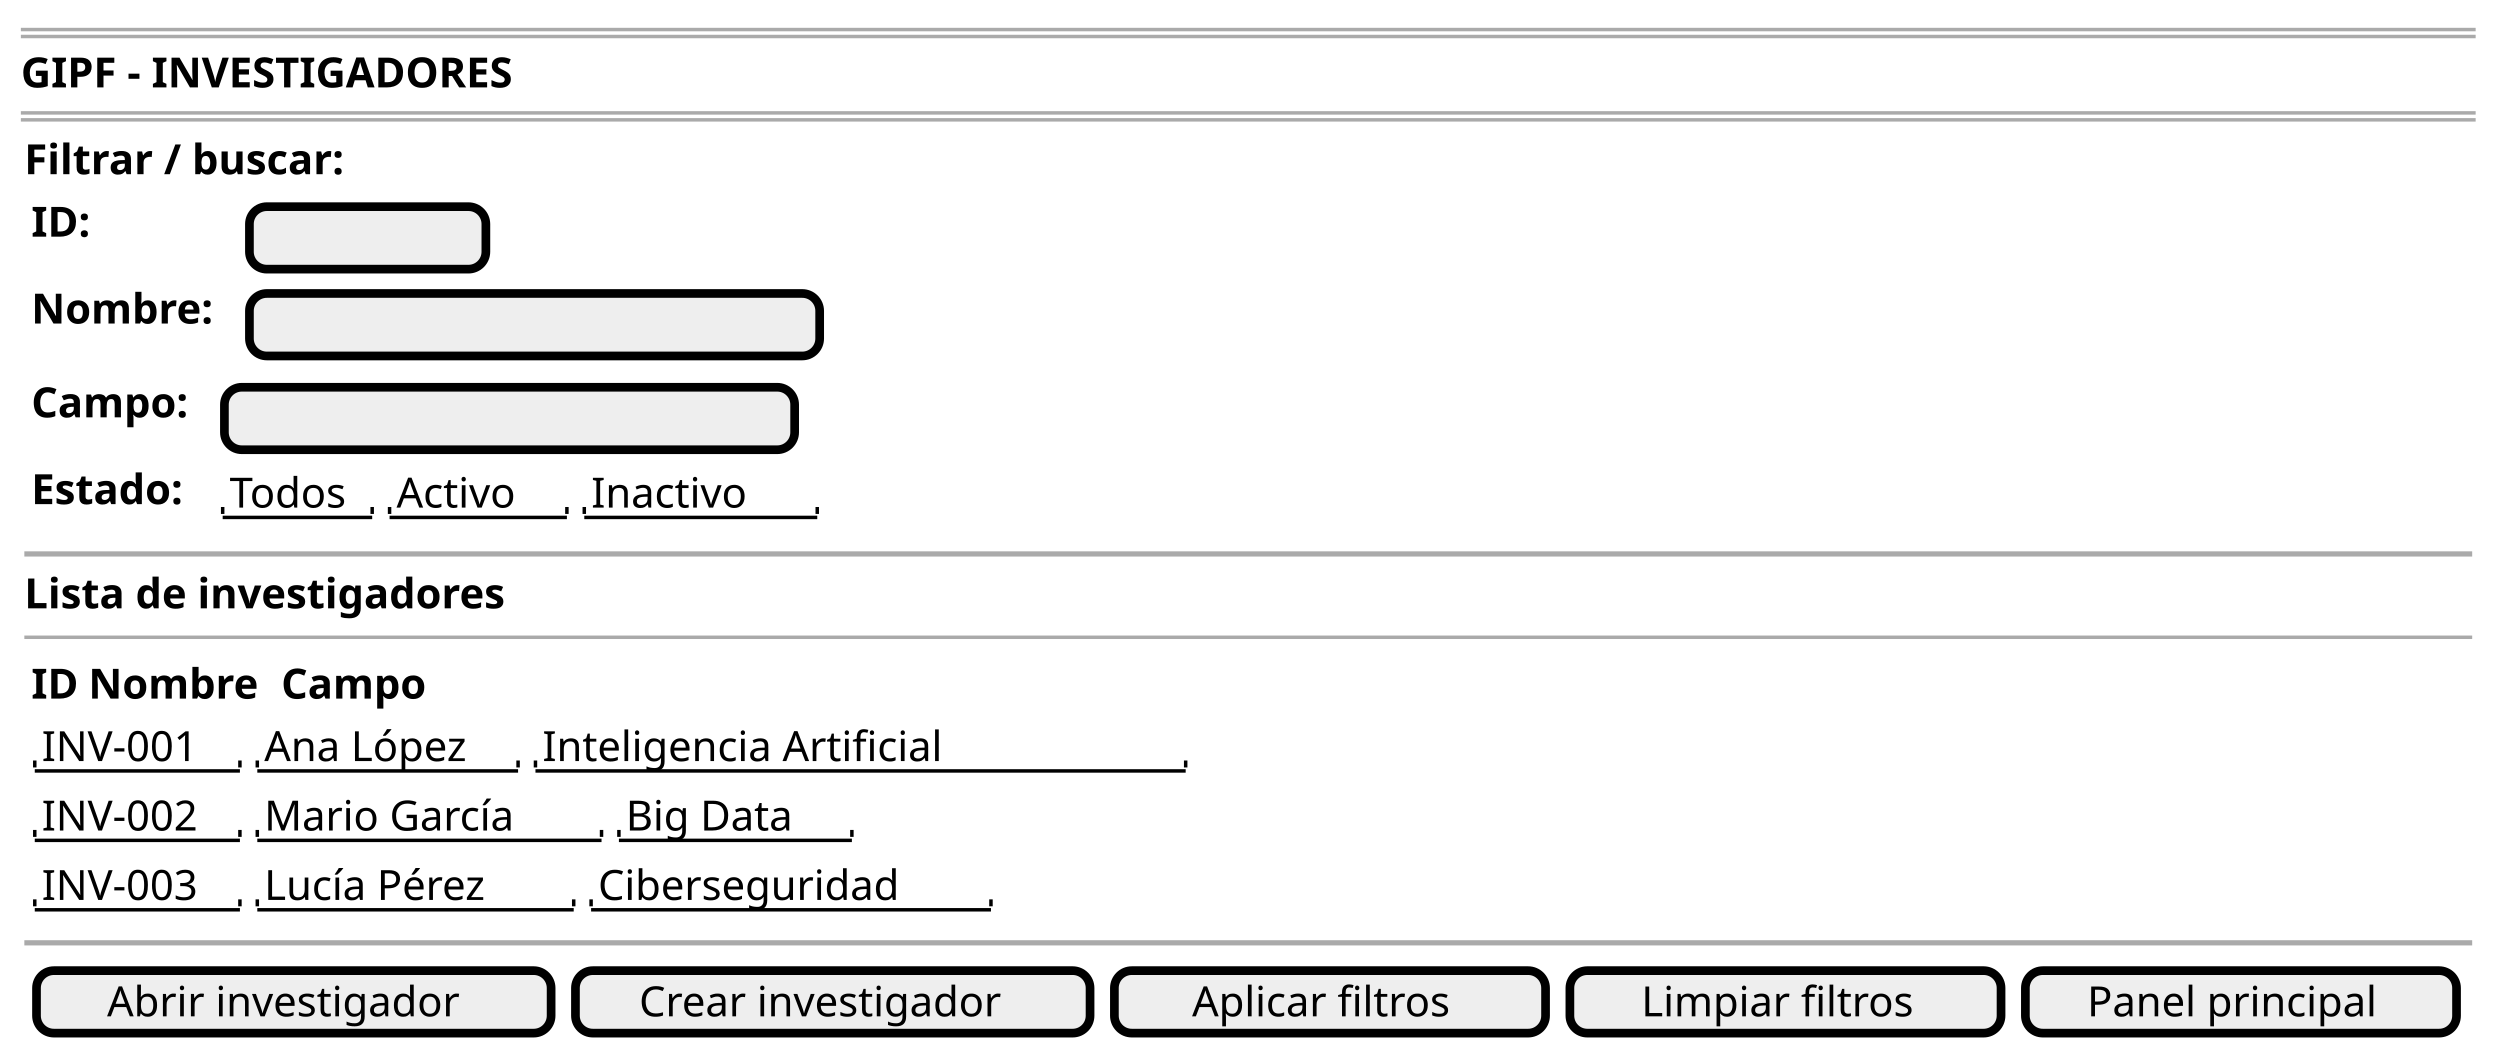
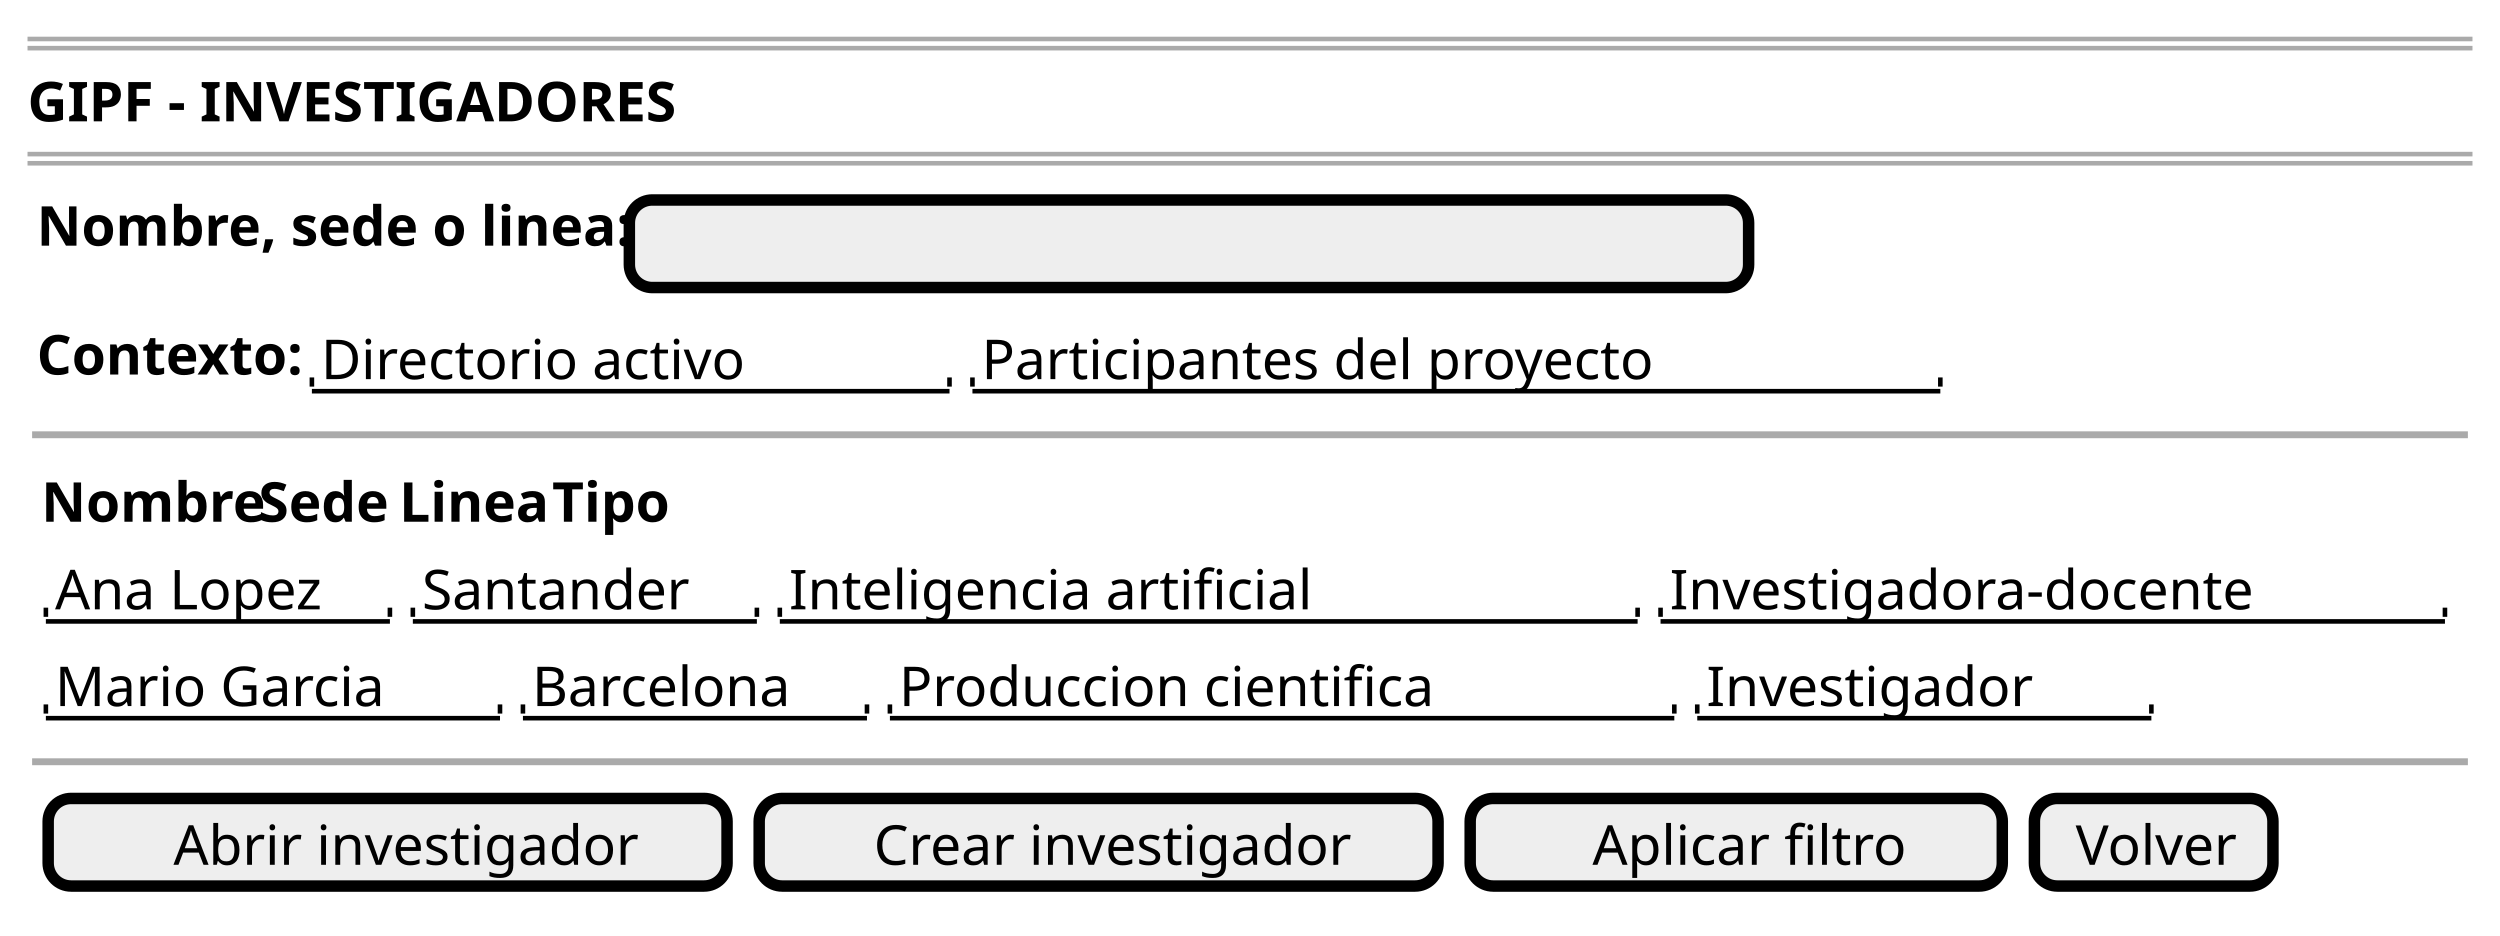
- <svg xmlns="http://www.w3.org/2000/svg" contentStyleType="text/css" data-diagram-type="SALT" height="303px" preserveAspectRatio="none" style="width:719px;height:303px;background:#FFFFFF;" version="1.1" viewBox="0 0 719 303" width="719px" zoomAndPan="magnify">
+ <svg xmlns="http://www.w3.org/2000/svg" contentStyleType="text/css" data-diagram-type="SALT" height="204px" preserveAspectRatio="none" style="width:545px;height:204px;background:#FFFFFF;" version="1.1" viewBox="0 0 545 204" width="545px" zoomAndPan="magnify">
  <defs />
  <g>
-     <line style="stroke:#AAAAAA;stroke-width:1;" x1="6" x2="712" y1="8.5" y2="8.5" />
-     <line style="stroke:#AAAAAA;stroke-width:1;" x1="6" x2="712" y1="10.5" y2="10.5" />
-     <text fill="#000000" font-family="sans-serif" font-size="12" font-weight="bold" lengthAdjust="spacing" textLength="163.307" x="6" y="25.139">GIPF - INVESTIGADORES</text>
-     <line style="stroke:#AAAAAA;stroke-width:1;" x1="6" x2="712" y1="32.469" y2="32.469" />
-     <line style="stroke:#AAAAAA;stroke-width:1;" x1="6" x2="712" y1="34.469" y2="34.469" />
-     <text fill="#000000" font-family="sans-serif" font-size="12" font-weight="bold" lengthAdjust="spacing" textLength="105.035" x="7" y="50.107">Filtrar / buscar:</text>
-     <text fill="#000000" font-family="sans-serif" font-size="12" font-weight="bold" lengthAdjust="spacing" textLength="19.225" x="9" y="68.076">ID:</text>
-     <rect fill="#EEEEEE" height="17.969" rx="5" ry="5" style="stroke:#000000;stroke-width:2.5;" width="68" x="71.736" y="59.438" />
-     <text fill="#000000" font-family="sans-serif" font-size="12" lengthAdjust="spacing" textLength="3.814" x="103.829" y="72.576"> </text>
-     <text fill="#000000" font-family="sans-serif" font-size="12" font-weight="bold" lengthAdjust="spacing" textLength="58.236" x="9" y="93.045">Nombre:</text>
-     <rect fill="#EEEEEE" height="17.969" rx="5" ry="5" style="stroke:#000000;stroke-width:2.5;" width="164" x="71.736" y="84.406" />
-     <text fill="#000000" font-family="sans-serif" font-size="12" lengthAdjust="spacing" textLength="3.814" x="151.829" y="97.545"> </text>
-     <text fill="#000000" font-family="sans-serif" font-size="12" font-weight="bold" lengthAdjust="spacing" textLength="51.041" x="9" y="120.014">Campo:</text>
-     <rect fill="#EEEEEE" height="17.969" rx="5" ry="5" style="stroke:#000000;stroke-width:2.5;" width="164" x="64.541" y="111.375" />
-     <text fill="#000000" font-family="sans-serif" font-size="12" lengthAdjust="spacing" textLength="3.814" x="144.634" y="124.514"> </text>
-     <text fill="#000000" font-family="sans-serif" font-size="12" font-weight="bold" lengthAdjust="spacing" textLength="50.807" x="9" y="144.982">Estado:</text>
-     <text fill="#000000" font-family="sans-serif" font-size="12" lengthAdjust="spacing" textLength="35.883" x="66.041" y="145.982">Todos</text>
-     <line style="stroke:#000000;stroke-width:1;" x1="64.041" x2="107.041" y1="148.812" y2="148.812" />
-     <line style="stroke:#000000;stroke-width:1;" x1="64.041" x2="64.041" y1="145.812" y2="147.812" />
-     <line style="stroke:#000000;stroke-width:1;" x1="107.041" x2="107.041" y1="145.812" y2="147.812" />
-     <text fill="#000000" font-family="sans-serif" font-size="12" lengthAdjust="spacing" textLength="37.289" x="114.041" y="145.982">Activo</text>
-     <line style="stroke:#000000;stroke-width:1;" x1="112.041" x2="163.041" y1="148.812" y2="148.812" />
-     <line style="stroke:#000000;stroke-width:1;" x1="112.041" x2="112.041" y1="145.812" y2="147.812" />
-     <line style="stroke:#000000;stroke-width:1;" x1="163.041" x2="163.041" y1="145.812" y2="147.812" />
-     <text fill="#000000" font-family="sans-serif" font-size="12" lengthAdjust="spacing" textLength="47.578" x="170.041" y="145.982">Inactivo</text>
-     <line style="stroke:#000000;stroke-width:1;" x1="168.041" x2="235.041" y1="148.812" y2="148.812" />
-     <line style="stroke:#000000;stroke-width:1;" x1="168.041" x2="168.041" y1="145.812" y2="147.812" />
-     <line style="stroke:#000000;stroke-width:1;" x1="235.041" x2="235.041" y1="145.812" y2="147.812" />
-     <line style="stroke:#AAAAAA;stroke-width:1.5;" x1="7" x2="711" y1="159.312" y2="159.312" />
-     <text fill="#000000" font-family="sans-serif" font-size="12" font-weight="bold" lengthAdjust="spacing" textLength="158.15" x="7" y="174.951">Lista de investigadores</text>
-     <line style="stroke:#AAAAAA;stroke-width:1;" x1="7" x2="711" y1="183.281" y2="183.281" />
-     <text fill="#000000" font-family="sans-serif" font-size="12" font-weight="bold" lengthAdjust="spacing" textLength="14.426" x="9" y="200.92">ID</text>
-     <text fill="#000000" font-family="sans-serif" font-size="12" font-weight="bold" lengthAdjust="spacing" textLength="53.438" x="25.426" y="200.92">Nombre</text>
-     <text fill="#000000" font-family="sans-serif" font-size="12" font-weight="bold" lengthAdjust="spacing" textLength="46.242" x="80.863" y="200.92">Campo</text>
-     <text fill="#000000" font-family="sans-serif" font-size="12" lengthAdjust="spacing" textLength="47.959" x="12" y="218.889">INV-001</text>
-     <line style="stroke:#000000;stroke-width:1;" x1="10" x2="69" y1="221.719" y2="221.719" />
-     <line style="stroke:#000000;stroke-width:1;" x1="10" x2="10" y1="218.719" y2="220.719" />
-     <line style="stroke:#000000;stroke-width:1;" x1="69" x2="69" y1="218.719" y2="220.719" />
-     <text fill="#000000" font-family="sans-serif" font-size="12" lengthAdjust="spacing" textLength="62.309" x="76" y="218.889">Ana López</text>
-     <line style="stroke:#000000;stroke-width:1;" x1="74" x2="149" y1="221.719" y2="221.719" />
-     <line style="stroke:#000000;stroke-width:1;" x1="74" x2="74" y1="218.719" y2="220.719" />
-     <line style="stroke:#000000;stroke-width:1;" x1="149" x2="149" y1="218.719" y2="220.719" />
-     <text fill="#000000" font-family="sans-serif" font-size="12" lengthAdjust="spacing" textLength="122.965" x="156" y="218.889">Inteligencia Artificial</text>
-     <line style="stroke:#000000;stroke-width:1;" x1="154" x2="341" y1="221.719" y2="221.719" />
-     <line style="stroke:#000000;stroke-width:1;" x1="154" x2="154" y1="218.719" y2="220.719" />
-     <line style="stroke:#000000;stroke-width:1;" x1="341" x2="341" y1="218.719" y2="220.719" />
-     <text fill="#000000" font-family="sans-serif" font-size="12" lengthAdjust="spacing" textLength="47.959" x="12" y="238.857">INV-002</text>
-     <line style="stroke:#000000;stroke-width:1;" x1="10" x2="69" y1="241.688" y2="241.688" />
-     <line style="stroke:#000000;stroke-width:1;" x1="10" x2="10" y1="238.688" y2="240.688" />
-     <line style="stroke:#000000;stroke-width:1;" x1="69" x2="69" y1="238.688" y2="240.688" />
-     <text fill="#000000" font-family="sans-serif" font-size="12" lengthAdjust="spacing" textLength="76.002" x="76" y="238.857">Mario García</text>
-     <line style="stroke:#000000;stroke-width:1;" x1="74" x2="173" y1="241.688" y2="241.688" />
-     <line style="stroke:#000000;stroke-width:1;" x1="74" x2="74" y1="238.688" y2="240.688" />
-     <line style="stroke:#000000;stroke-width:1;" x1="173" x2="173" y1="238.688" y2="240.688" />
-     <text fill="#000000" font-family="sans-serif" font-size="12" lengthAdjust="spacing" textLength="51.65" x="180" y="238.857">Big Data</text>
-     <line style="stroke:#000000;stroke-width:1;" x1="178" x2="245" y1="241.688" y2="241.688" />
-     <line style="stroke:#000000;stroke-width:1;" x1="178" x2="178" y1="238.688" y2="240.688" />
-     <line style="stroke:#000000;stroke-width:1;" x1="245" x2="245" y1="238.688" y2="240.688" />
-     <text fill="#000000" font-family="sans-serif" font-size="12" lengthAdjust="spacing" textLength="47.959" x="12" y="258.826">INV-003</text>
-     <line style="stroke:#000000;stroke-width:1;" x1="10" x2="69" y1="261.656" y2="261.656" />
-     <line style="stroke:#000000;stroke-width:1;" x1="10" x2="10" y1="258.656" y2="260.656" />
-     <line style="stroke:#000000;stroke-width:1;" x1="69" x2="69" y1="258.656" y2="260.656" />
-     <text fill="#000000" font-family="sans-serif" font-size="12" lengthAdjust="spacing" textLength="68.625" x="76" y="258.826">Lucía Pérez</text>
-     <line style="stroke:#000000;stroke-width:1;" x1="74" x2="165" y1="261.656" y2="261.656" />
-     <line style="stroke:#000000;stroke-width:1;" x1="74" x2="74" y1="258.656" y2="260.656" />
-     <line style="stroke:#000000;stroke-width:1;" x1="165" x2="165" y1="258.656" y2="260.656" />
-     <text fill="#000000" font-family="sans-serif" font-size="12" lengthAdjust="spacing" textLength="91.359" x="172" y="258.826">Ciberseguridad</text>
-     <line style="stroke:#000000;stroke-width:1;" x1="170" x2="285" y1="261.656" y2="261.656" />
-     <line style="stroke:#000000;stroke-width:1;" x1="170" x2="170" y1="258.656" y2="260.656" />
-     <line style="stroke:#000000;stroke-width:1;" x1="285" x2="285" y1="258.656" y2="260.656" />
-     <line style="stroke:#AAAAAA;stroke-width:1.5;" x1="7" x2="711" y1="271.156" y2="271.156" />
-     <rect fill="#EEEEEE" height="17.969" rx="5" ry="5" style="stroke:#000000;stroke-width:2.5;" width="148" x="10.5" y="279.156" />
-     <text fill="#000000" font-family="sans-serif" font-size="12" lengthAdjust="spacing" textLength="107.42" x="30.79" y="292.295">Abrir investigador</text>
-     <rect fill="#EEEEEE" height="17.969" rx="5" ry="5" style="stroke:#000000;stroke-width:2.5;" width="148" x="165.5" y="279.156" />
-     <text fill="#000000" font-family="sans-serif" font-size="12" lengthAdjust="spacing" textLength="111.375" x="183.812" y="292.295">Crear investigador</text>
-     <rect fill="#EEEEEE" height="17.969" rx="5" ry="5" style="stroke:#000000;stroke-width:2.5;" width="124" x="320.5" y="279.156" />
-     <text fill="#000000" font-family="sans-serif" font-size="12" lengthAdjust="spacing" textLength="79.318" x="342.841" y="292.295">Aplicar filtros</text>
-     <rect fill="#EEEEEE" height="17.969" rx="5" ry="5" style="stroke:#000000;stroke-width:2.5;" width="124" x="451.5" y="279.156" />
-     <text fill="#000000" font-family="sans-serif" font-size="12" lengthAdjust="spacing" textLength="82.887" x="472.057" y="292.295">Limpiar filtros</text>
-     <rect fill="#EEEEEE" height="17.969" rx="5" ry="5" style="stroke:#000000;stroke-width:2.5;" width="124" x="582.5" y="279.156" />
-     <text fill="#000000" font-family="sans-serif" font-size="12" lengthAdjust="spacing" textLength="88.453" x="600.273" y="292.295">Panel principal</text>
+     <line style="stroke:#AAAAAA;stroke-width:1;" x1="6" x2="539" y1="8.5" y2="8.5" />
+     <line style="stroke:#AAAAAA;stroke-width:1;" x1="6" x2="539" y1="10.5" y2="10.5" />
+     <text fill="#000000" font-family="sans-serif" font-size="12" font-weight="700" lengthAdjust="spacing" textLength="146.016" x="6" y="26.457">GIPF - INVESTIGADORES</text>
+     <line style="stroke:#AAAAAA;stroke-width:1;" x1="6" x2="539" y1="33.594" y2="33.594" />
+     <line style="stroke:#AAAAAA;stroke-width:1;" x1="6" x2="539" y1="35.594" y2="35.594" />
+     <text fill="#000000" font-family="sans-serif" font-size="12" font-weight="700" lengthAdjust="spacing" textLength="124.699" x="8" y="53.551">Nombre, sede o linea:</text>
+     <rect fill="#EEEEEE" height="19.094" rx="5" ry="5" style="stroke:#000000;stroke-width:2.5;" width="244" x="137.199" y="43.594" />
+     <text fill="#000000" font-family="sans-serif" font-size="12" lengthAdjust="spacing" textLength="3.334" x="257.532" y="58.051"> </text>
+     <text fill="#000000" font-family="sans-serif" font-size="12" font-weight="700" lengthAdjust="spacing" textLength="55.992" x="8" y="81.644">Contexto:</text>
+     <text fill="#000000" font-family="sans-serif" font-size="12" lengthAdjust="spacing" textLength="86.027" x="69.992" y="82.644">Directorio activo</text>
+     <line style="stroke:#000000;stroke-width:1;" x1="67.992" x2="206.992" y1="85.281" y2="85.281" />
+     <line style="stroke:#000000;stroke-width:1;" x1="67.992" x2="67.992" y1="82.281" y2="84.281" />
+     <line style="stroke:#000000;stroke-width:1;" x1="206.992" x2="206.992" y1="82.281" y2="84.281" />
+     <text fill="#000000" font-family="sans-serif" font-size="12" lengthAdjust="spacing" textLength="138.076" x="213.992" y="82.644">Participantes del proyecto</text>
+     <line style="stroke:#000000;stroke-width:1;" x1="211.992" x2="422.992" y1="85.281" y2="85.281" />
+     <line style="stroke:#000000;stroke-width:1;" x1="211.992" x2="211.992" y1="82.281" y2="84.281" />
+     <line style="stroke:#000000;stroke-width:1;" x1="422.992" x2="422.992" y1="82.281" y2="84.281" />
+     <line style="stroke:#AAAAAA;stroke-width:1.5;" x1="7" x2="538" y1="94.781" y2="94.781" />
+     <text fill="#000000" font-family="sans-serif" font-size="12" font-weight="700" lengthAdjust="spacing" textLength="45.34" x="9" y="113.738">Nombre</text>
+     <text fill="#000000" font-family="sans-serif" font-size="12" font-weight="700" lengthAdjust="spacing" textLength="28.682" x="56.34" y="113.738">Sede</text>
+     <text fill="#000000" font-family="sans-serif" font-size="12" font-weight="700" lengthAdjust="spacing" textLength="31.342" x="87.022" y="113.738">Linea</text>
+     <text fill="#000000" font-family="sans-serif" font-size="12" font-weight="700" lengthAdjust="spacing" textLength="25.324" x="120.363" y="113.738">Tipo</text>
+     <text fill="#000000" font-family="sans-serif" font-size="12" lengthAdjust="spacing" textLength="57.381" x="12" y="132.832">Ana Lopez</text>
+     <line style="stroke:#000000;stroke-width:1;" x1="10" x2="85" y1="135.469" y2="135.469" />
+     <line style="stroke:#000000;stroke-width:1;" x1="10" x2="10" y1="132.469" y2="134.469" />
+     <line style="stroke:#000000;stroke-width:1;" x1="85" x2="85" y1="132.469" y2="134.469" />
+     <text fill="#000000" font-family="sans-serif" font-size="12" lengthAdjust="spacing" textLength="55.377" x="92" y="132.832">Santander</text>
+     <line style="stroke:#000000;stroke-width:1;" x1="90" x2="165" y1="135.469" y2="135.469" />
+     <line style="stroke:#000000;stroke-width:1;" x1="90" x2="90" y1="132.469" y2="134.469" />
+     <line style="stroke:#000000;stroke-width:1;" x1="165" x2="165" y1="132.469" y2="134.469" />
+     <text fill="#000000" font-family="sans-serif" font-size="12" lengthAdjust="spacing" textLength="104.719" x="172" y="132.832">Inteligencia artificial</text>
+     <line style="stroke:#000000;stroke-width:1;" x1="170" x2="357" y1="135.469" y2="135.469" />
+     <line style="stroke:#000000;stroke-width:1;" x1="170" x2="170" y1="132.469" y2="134.469" />
+     <line style="stroke:#000000;stroke-width:1;" x1="357" x2="357" y1="132.469" y2="134.469" />
+     <text fill="#000000" font-family="sans-serif" font-size="12" lengthAdjust="spacing" textLength="118.746" x="364" y="132.832">Investigadora-docente</text>
+     <line style="stroke:#000000;stroke-width:1;" x1="362" x2="533" y1="135.469" y2="135.469" />
+     <line style="stroke:#000000;stroke-width:1;" x1="362" x2="362" y1="132.469" y2="134.469" />
+     <line style="stroke:#000000;stroke-width:1;" x1="533" x2="533" y1="132.469" y2="134.469" />
+     <text fill="#000000" font-family="sans-serif" font-size="12" lengthAdjust="spacing" textLength="68.684" x="12" y="153.926">Mario Garcia</text>
+     <line style="stroke:#000000;stroke-width:1;" x1="10" x2="109" y1="156.562" y2="156.562" />
+     <line style="stroke:#000000;stroke-width:1;" x1="10" x2="10" y1="153.562" y2="155.562" />
+     <line style="stroke:#000000;stroke-width:1;" x1="109" x2="109" y1="153.562" y2="155.562" />
+     <text fill="#000000" font-family="sans-serif" font-size="12" lengthAdjust="spacing" textLength="54.035" x="116" y="153.926">Barcelona</text>
+     <line style="stroke:#000000;stroke-width:1;" x1="114" x2="189" y1="156.562" y2="156.562" />
+     <line style="stroke:#000000;stroke-width:1;" x1="114" x2="114" y1="153.562" y2="155.562" />
+     <line style="stroke:#000000;stroke-width:1;" x1="189" x2="189" y1="153.562" y2="155.562" />
+     <text fill="#000000" font-family="sans-serif" font-size="12" lengthAdjust="spacing" textLength="110.057" x="196" y="153.926">Produccion cientifica</text>
+     <line style="stroke:#000000;stroke-width:1;" x1="194" x2="365" y1="156.562" y2="156.562" />
+     <line style="stroke:#000000;stroke-width:1;" x1="194" x2="194" y1="153.562" y2="155.562" />
+     <line style="stroke:#000000;stroke-width:1;" x1="365" x2="365" y1="153.562" y2="155.562" />
+     <text fill="#000000" font-family="sans-serif" font-size="12" lengthAdjust="spacing" textLength="65.373" x="372" y="153.926">Investigador</text>
+     <line style="stroke:#000000;stroke-width:1;" x1="370" x2="469" y1="156.562" y2="156.562" />
+     <line style="stroke:#000000;stroke-width:1;" x1="370" x2="370" y1="153.562" y2="155.562" />
+     <line style="stroke:#000000;stroke-width:1;" x1="469" x2="469" y1="153.562" y2="155.562" />
+     <line style="stroke:#AAAAAA;stroke-width:1.5;" x1="7" x2="538" y1="166.062" y2="166.062" />
+     <rect fill="#EEEEEE" height="19.094" rx="5" ry="5" style="stroke:#000000;stroke-width:2.5;" width="148" x="10.5" y="174.062" />
+     <text fill="#000000" font-family="sans-serif" font-size="12" lengthAdjust="spacing" textLength="93.375" x="37.812" y="188.519">Abrir investigador</text>
+     <rect fill="#EEEEEE" height="19.094" rx="5" ry="5" style="stroke:#000000;stroke-width:2.5;" width="148" x="165.5" y="174.062" />
+     <text fill="#000000" font-family="sans-serif" font-size="12" lengthAdjust="spacing" textLength="98.045" x="190.477" y="188.519">Crear investigador</text>
+     <rect fill="#EEEEEE" height="19.094" rx="5" ry="5" style="stroke:#000000;stroke-width:2.5;" width="116" x="320.5" y="174.062" />
+     <text fill="#000000" font-family="sans-serif" font-size="12" lengthAdjust="spacing" textLength="62.684" x="347.158" y="188.519">Aplicar filtro</text>
+     <rect fill="#EEEEEE" height="19.094" rx="5" ry="5" style="stroke:#000000;stroke-width:2.5;" width="52" x="443.5" y="174.062" />
+     <text fill="#000000" font-family="sans-serif" font-size="12" lengthAdjust="spacing" textLength="34.014" x="452.493" y="188.519">Volver</text>
  </g>
</svg>
